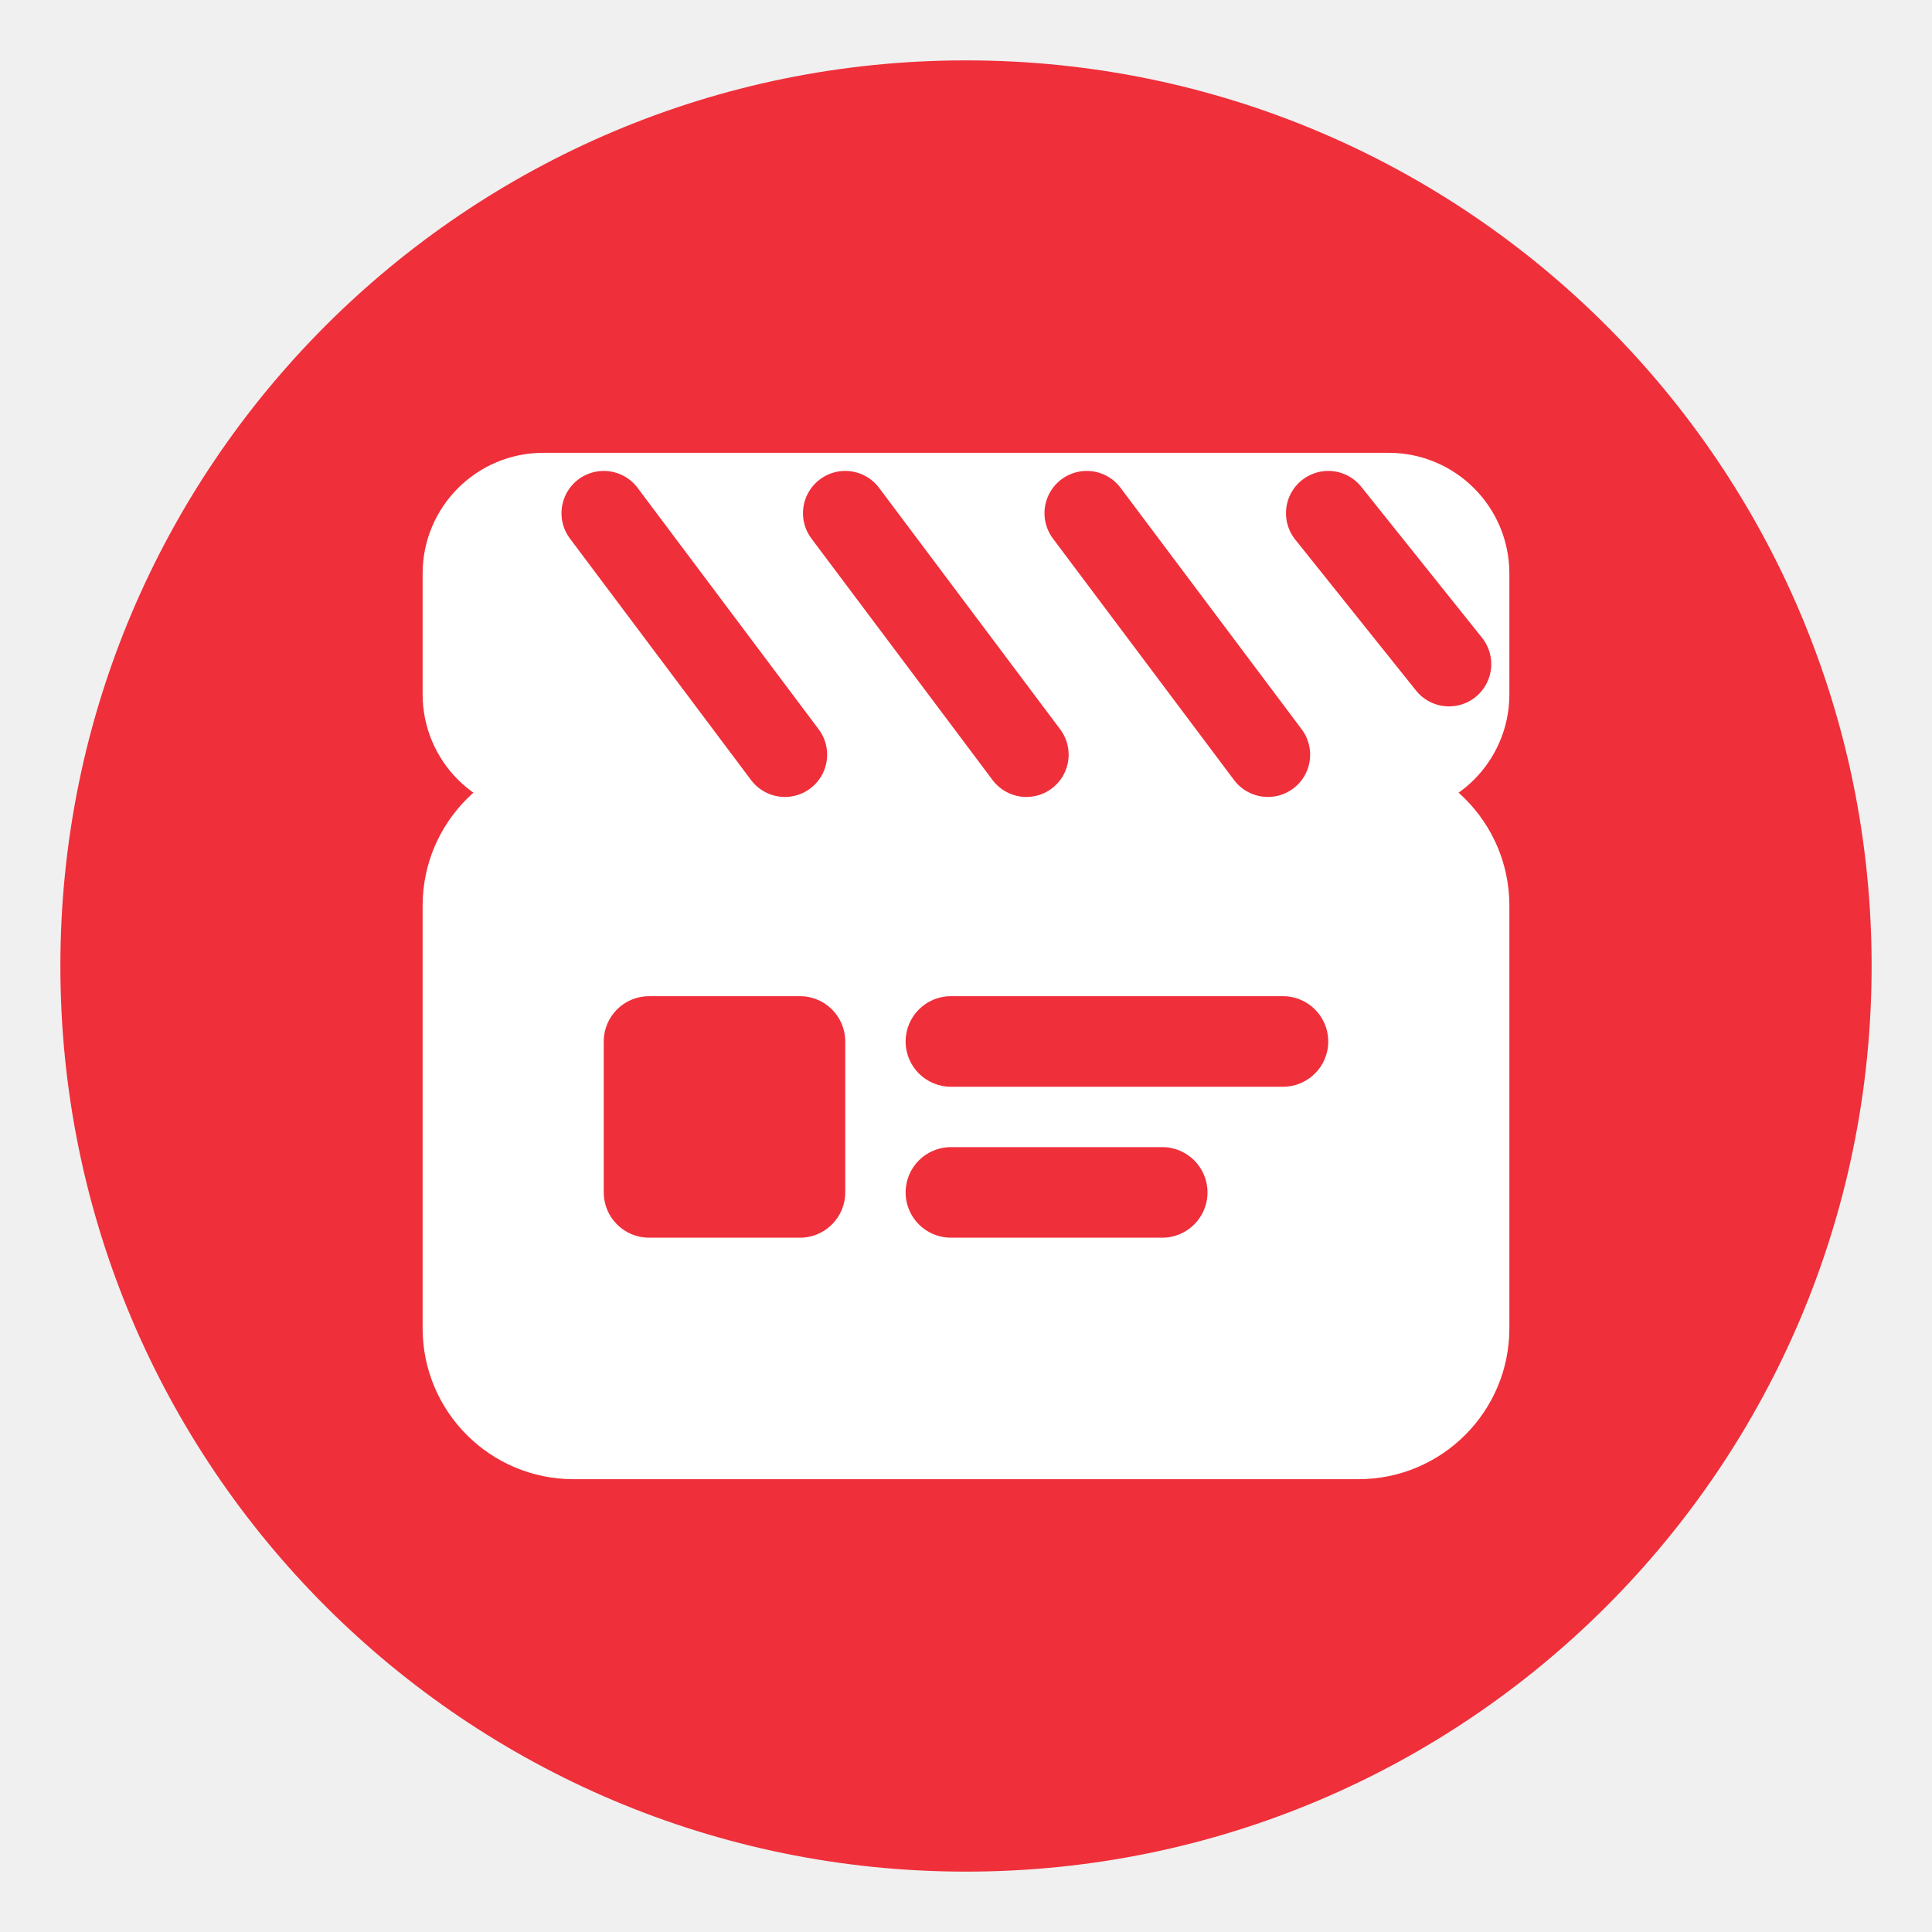
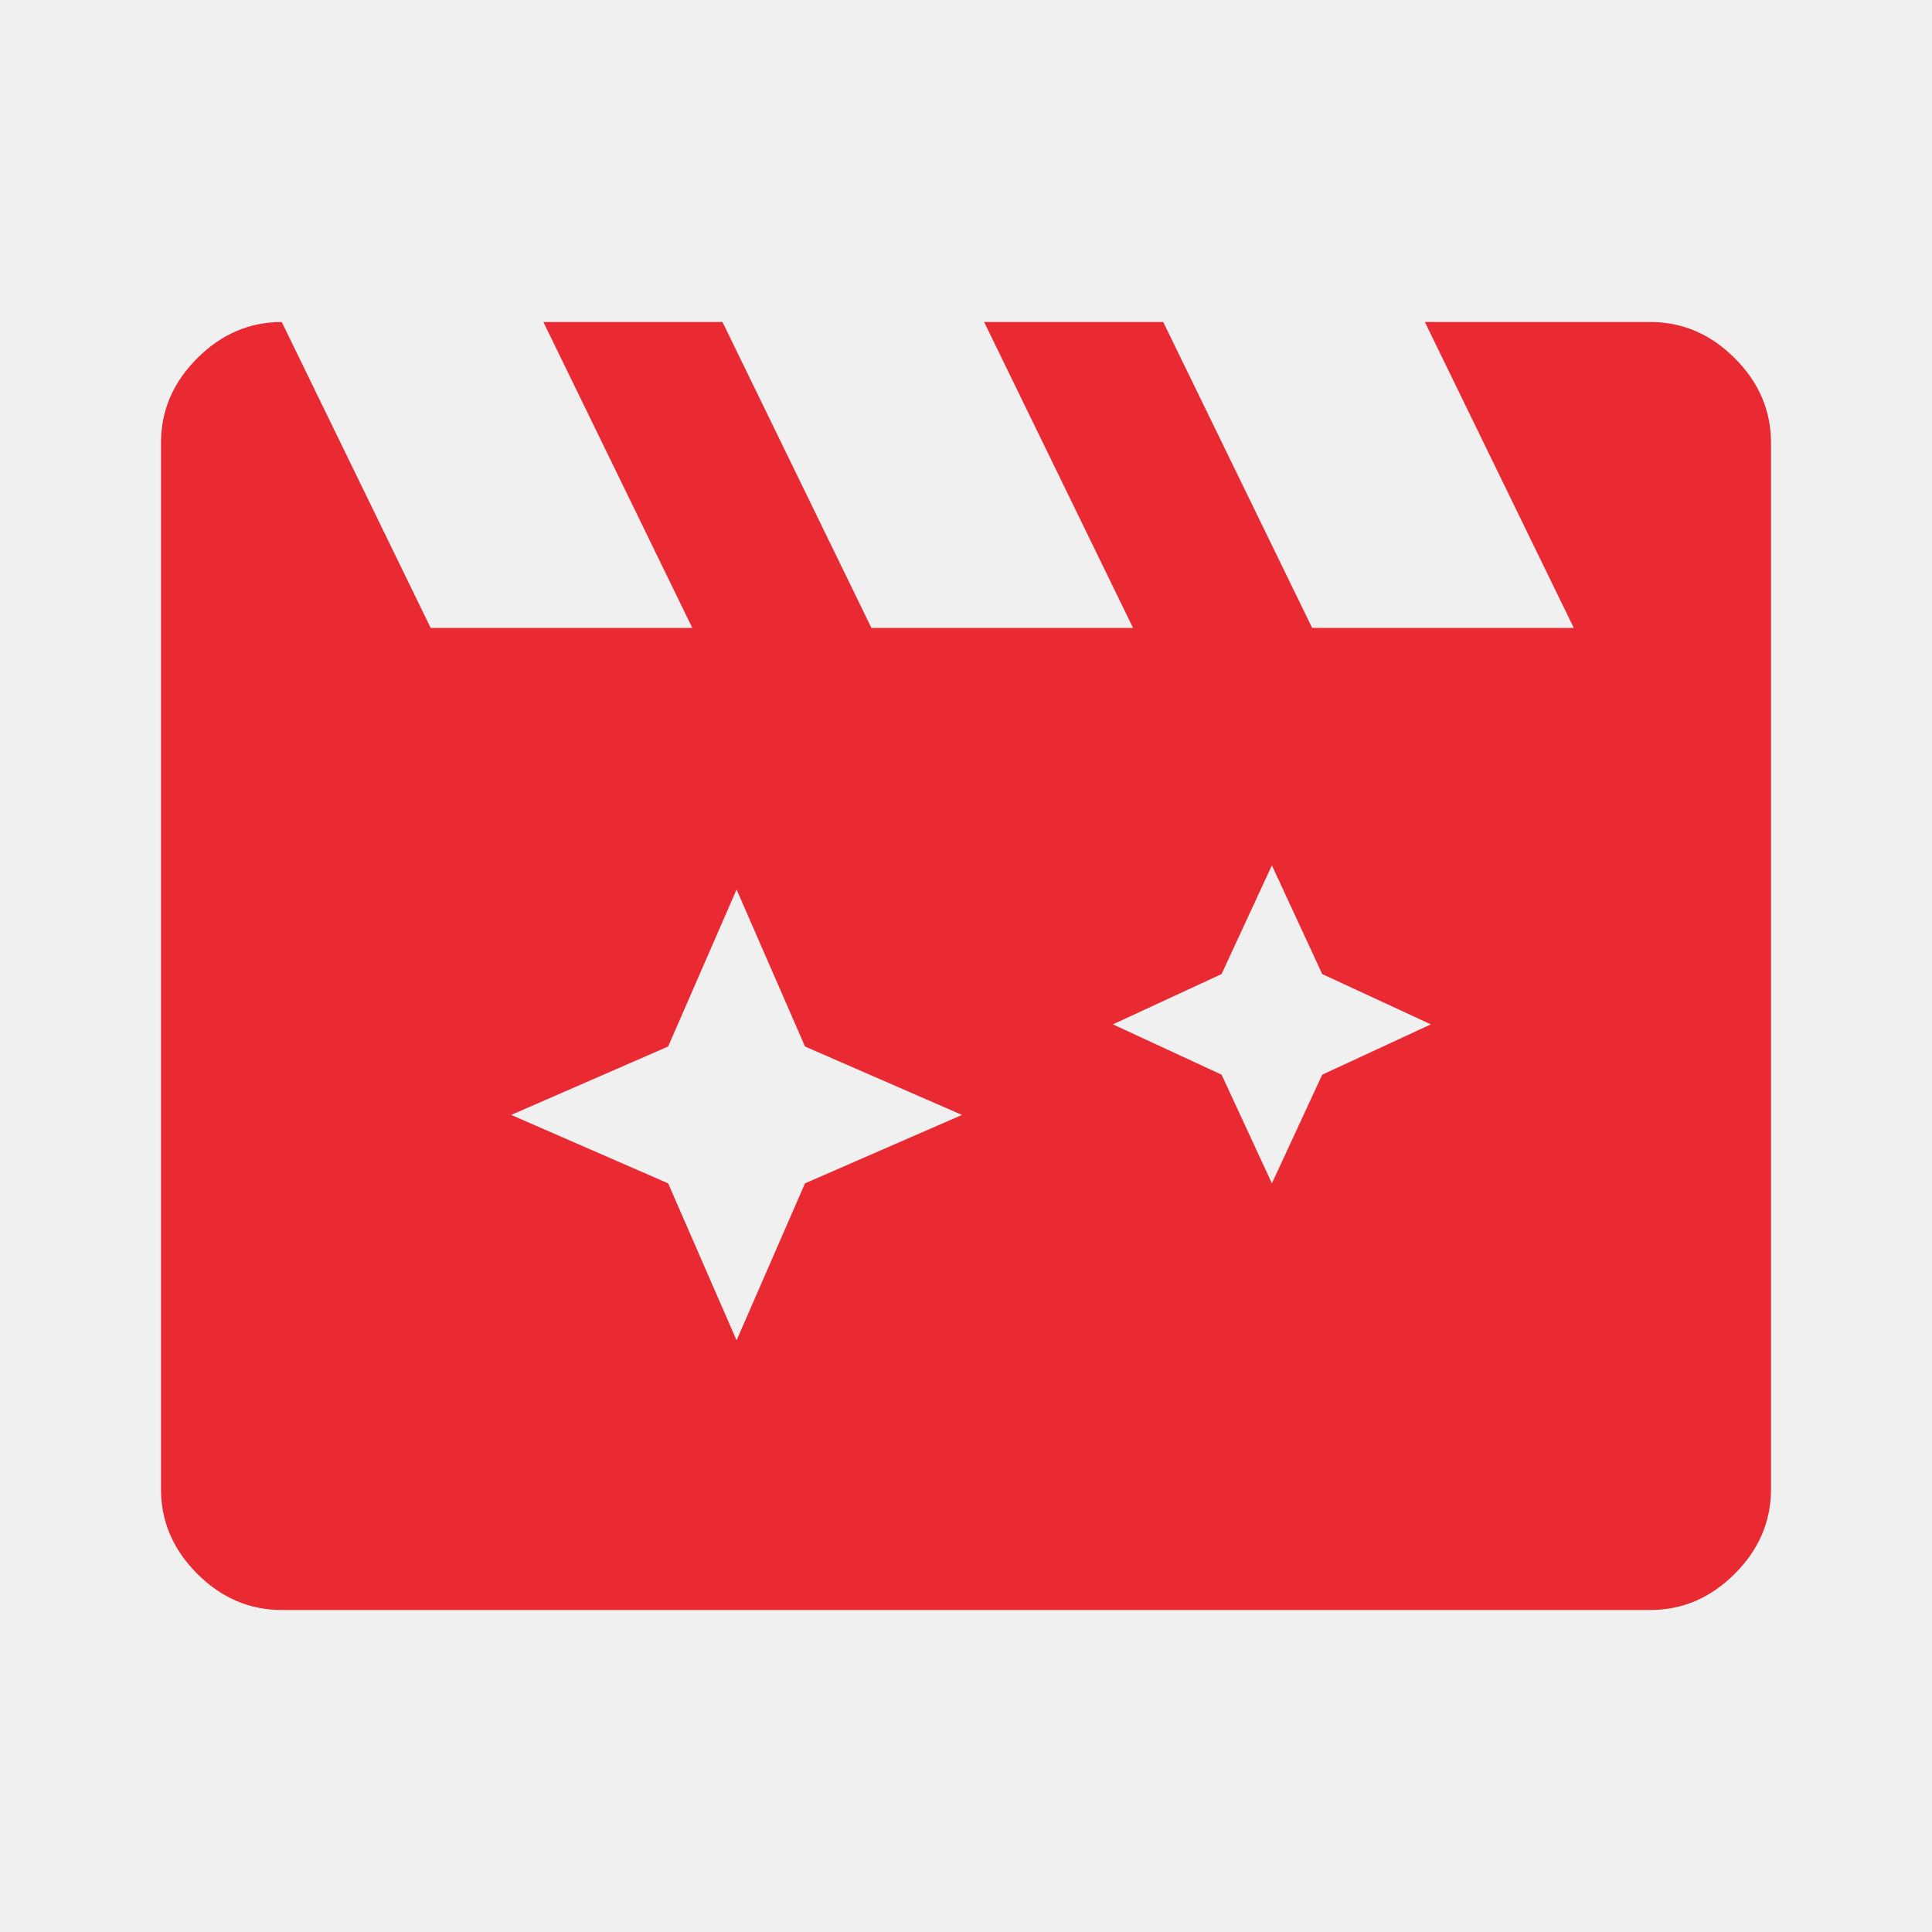
- <svg xmlns="http://www.w3.org/2000/svg" viewBox="0 0 64 64" role="img" aria-label="CineMatch icon">
-   <circle cx="32" cy="32" r="30" fill="#ef2f3a" />
-   <rect x="14" y="25" width="36" height="24" rx="5" fill="#ffffff" />
-   <rect x="14" y="15" width="36" height="12" rx="4" fill="#ffffff" />
-   <path d="M20 17l6 8M28 17l6 8M36 17l6 8M44 17l4 5" stroke="#ef2f3a" stroke-width="2.8" stroke-linecap="round" />
-   <rect x="20" y="33" width="8" height="8" rx="1.5" fill="#ef2f3a" />
-   <rect x="30" y="33" width="14" height="3" rx="1.5" fill="#ef2f3a" />
-   <rect x="30" y="38" width="10" height="3" rx="1.5" fill="#ef2f3a" />
+ <svg xmlns="http://www.w3.org/2000/svg" viewBox="0 -960 960 960" width="64" height="64" role="img" aria-label="CineMatch icon">
+   <path fill="#ea2a33" d="m366-518-34 78-78 34 78 34 34 78 34-78 78-34-78-34-34-78Zm266-12-25 54-54 25 54 25 25 54 25-54 54-25-54-25-25-54ZM140-800l74 152h130l-74-152h89l74 152h130l-74-152h89l74 152h130l-74-152h112q24 0 42 18t18 42v520q0 24-18 42t-42 18H140q-24 0-42-18t-18-42v-520q0-24 18-42t42-18Z" />
</svg>
